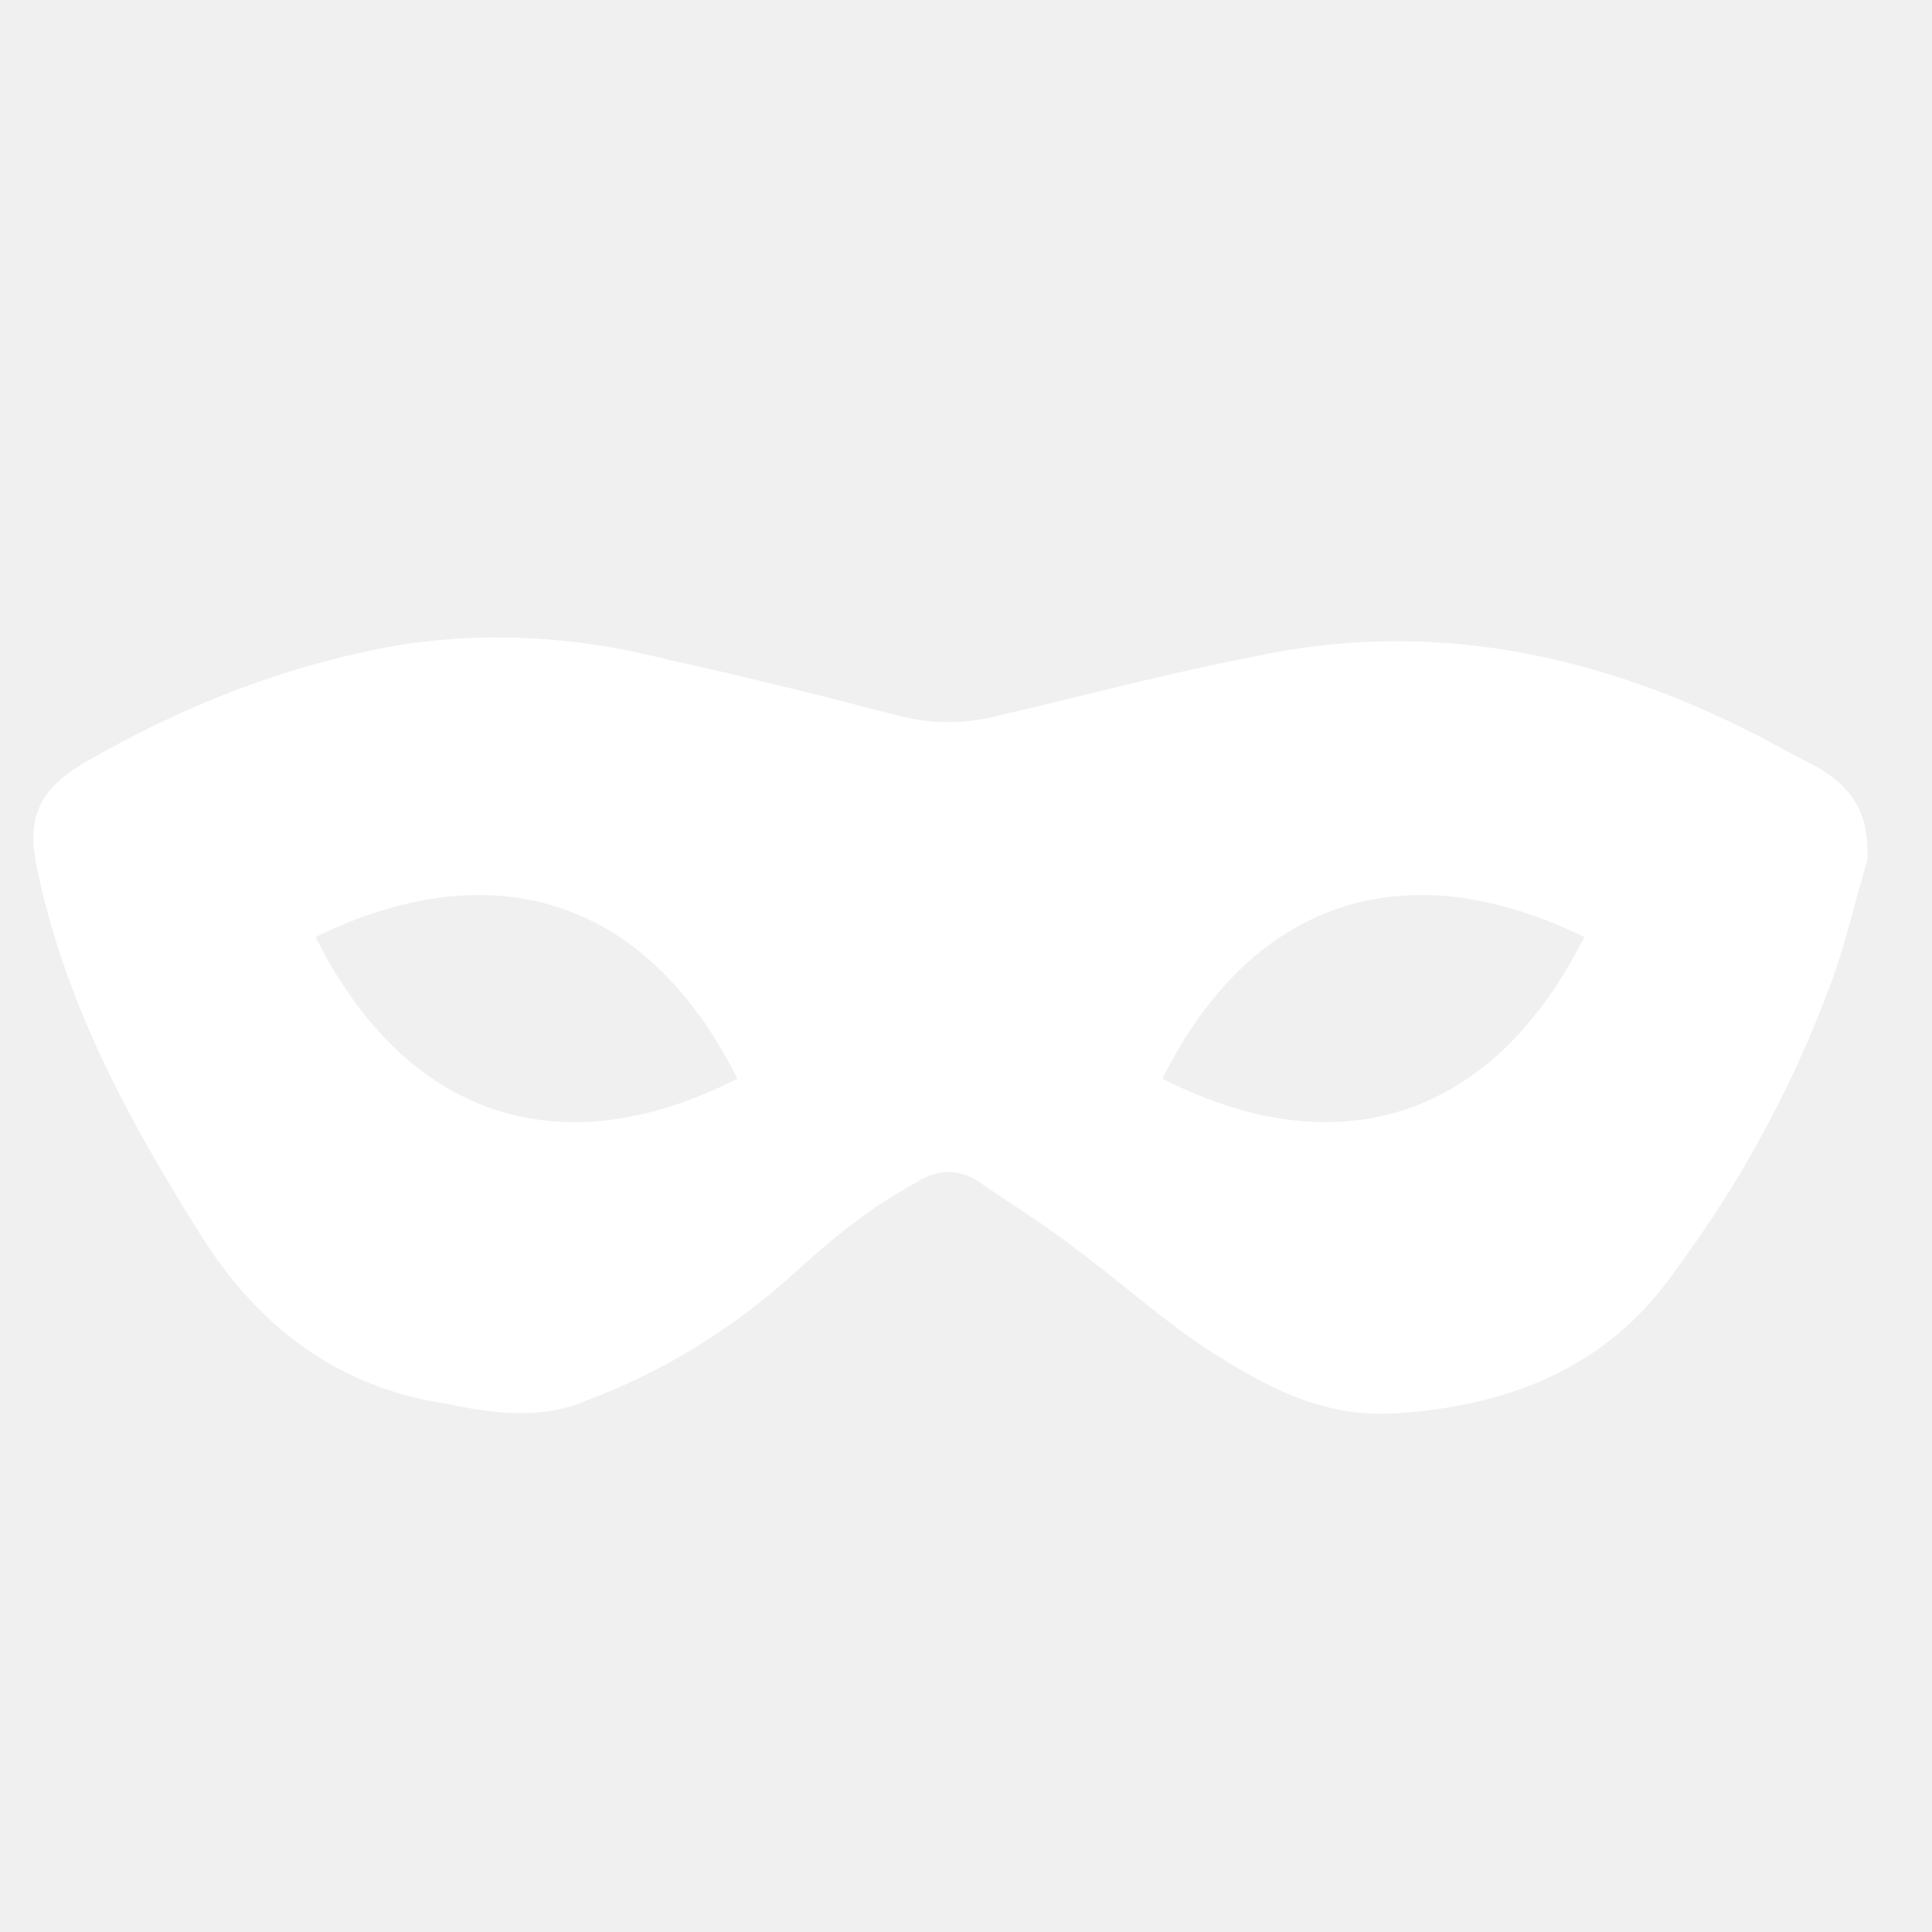
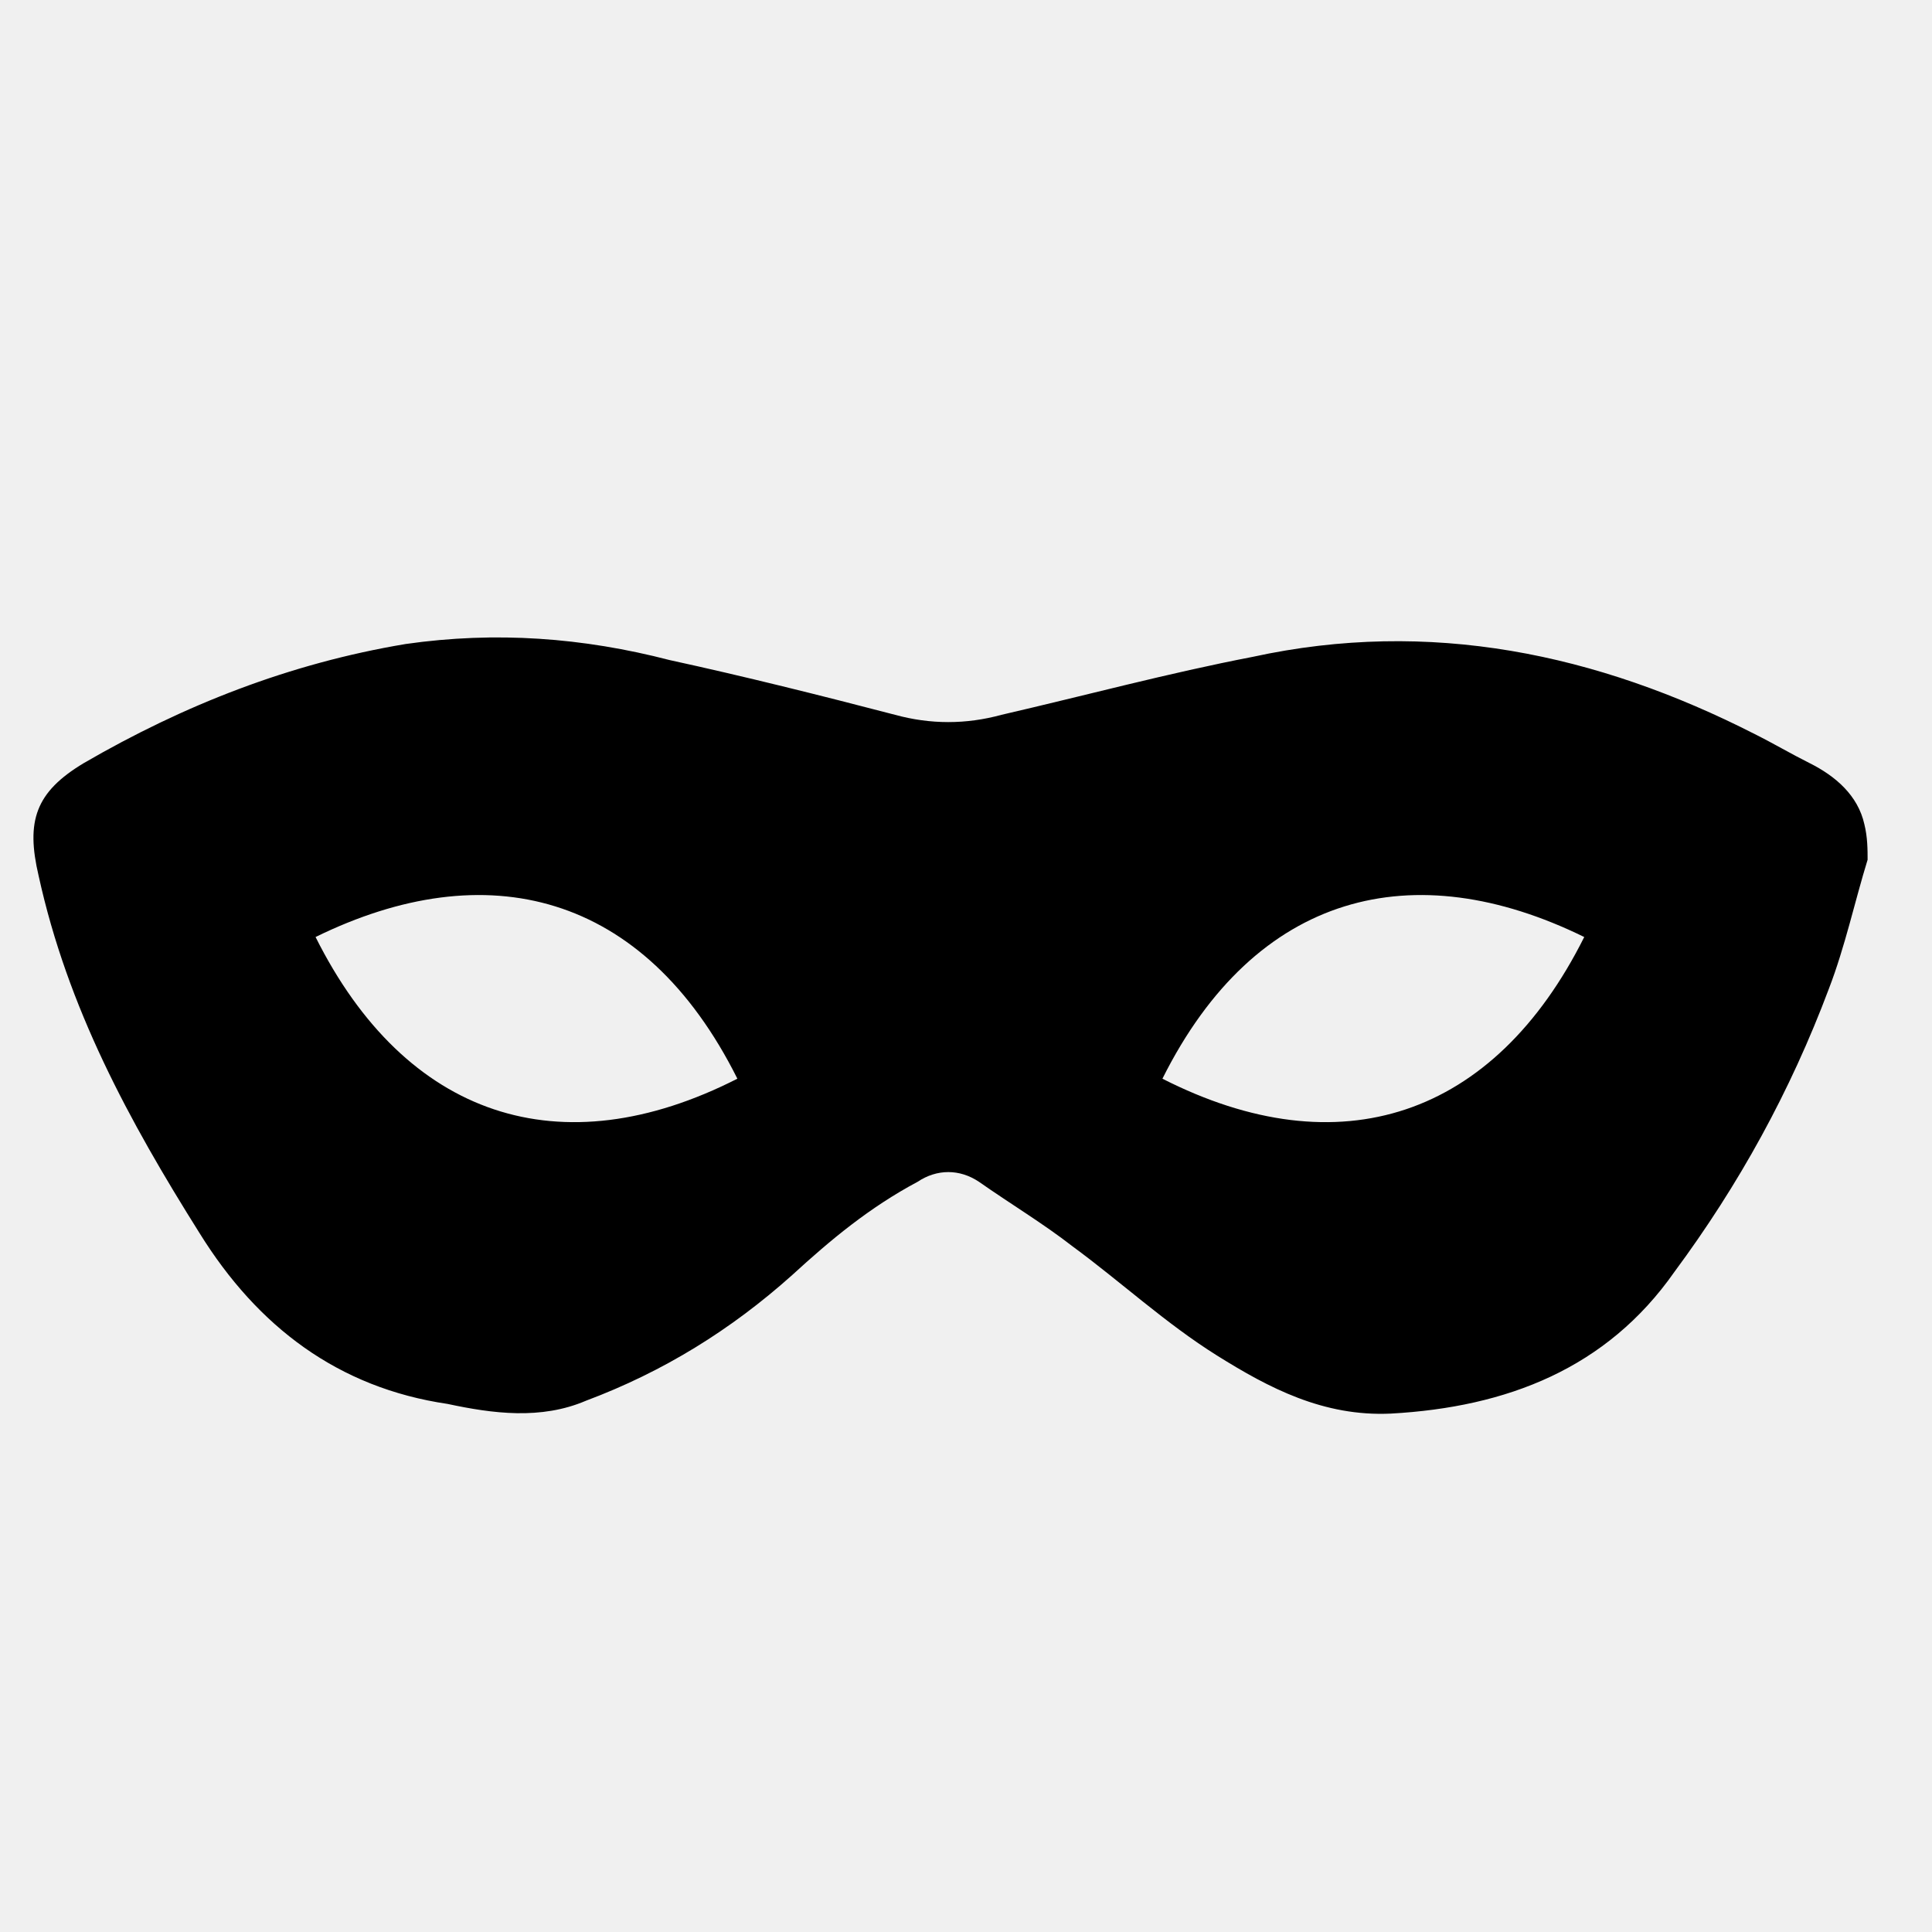
<svg xmlns="http://www.w3.org/2000/svg" version="1.1" id="Слой_1" x="0px" y="0px" viewBox="0 0 60 60" style="enable-background:new 0 0 60 60;" xml:space="preserve">
  <style type="text/css">
- 	.st0{fill:#FFFFFF;}
+ 	.st0{fill:currentColor;}
</style>
  <g>
    <path class="st0" d="M58,26.7c-0.4,1.3-0.7,2.7-1.2,4c-1.2,3.2-2.8,6.1-4.8,8.8c-2.1,3-5.2,4.2-8.8,4.4c-2.1,0.1-3.8-0.8-5.4-1.8   c-1.6-1-3-2.3-4.5-3.4c-0.9-0.7-1.9-1.3-2.9-2c-0.6-0.4-1.3-0.4-1.9,0c-1.5,0.8-2.7,1.8-3.9,2.9c-1.9,1.7-4,3-6.4,3.9   c-1.4,0.6-2.9,0.4-4.3,0.1c-3.4-0.5-5.9-2.4-7.7-5.3c-2.2-3.5-4.1-7-5-11.1c-0.4-1.7-0.1-2.6,1.4-3.5c3.1-1.8,6.4-3.1,10-3.7   c2.8-0.4,5.5-0.2,8.2,0.5c2.3,0.5,4.7,1.1,7,1.7c1.1,0.3,2.2,0.3,3.3,0c2.6-0.6,5.2-1.3,7.8-1.8c5.5-1.2,10.7-0.1,15.6,2.4   c0.6,0.3,1.1,0.6,1.7,0.9c0.8,0.4,1.5,1,1.7,1.9C58,26,58,26.4,58,26.7z M9.8,29.1c2.8,5.6,7.6,7.2,13.1,4.4   C20,27.7,15.1,26.5,9.8,29.1z M49.2,29.1c-5.3-2.6-10.2-1.4-13.1,4.4C41.6,36.3,46.4,34.7,49.2,29.1z" />
  </g>
</svg>
